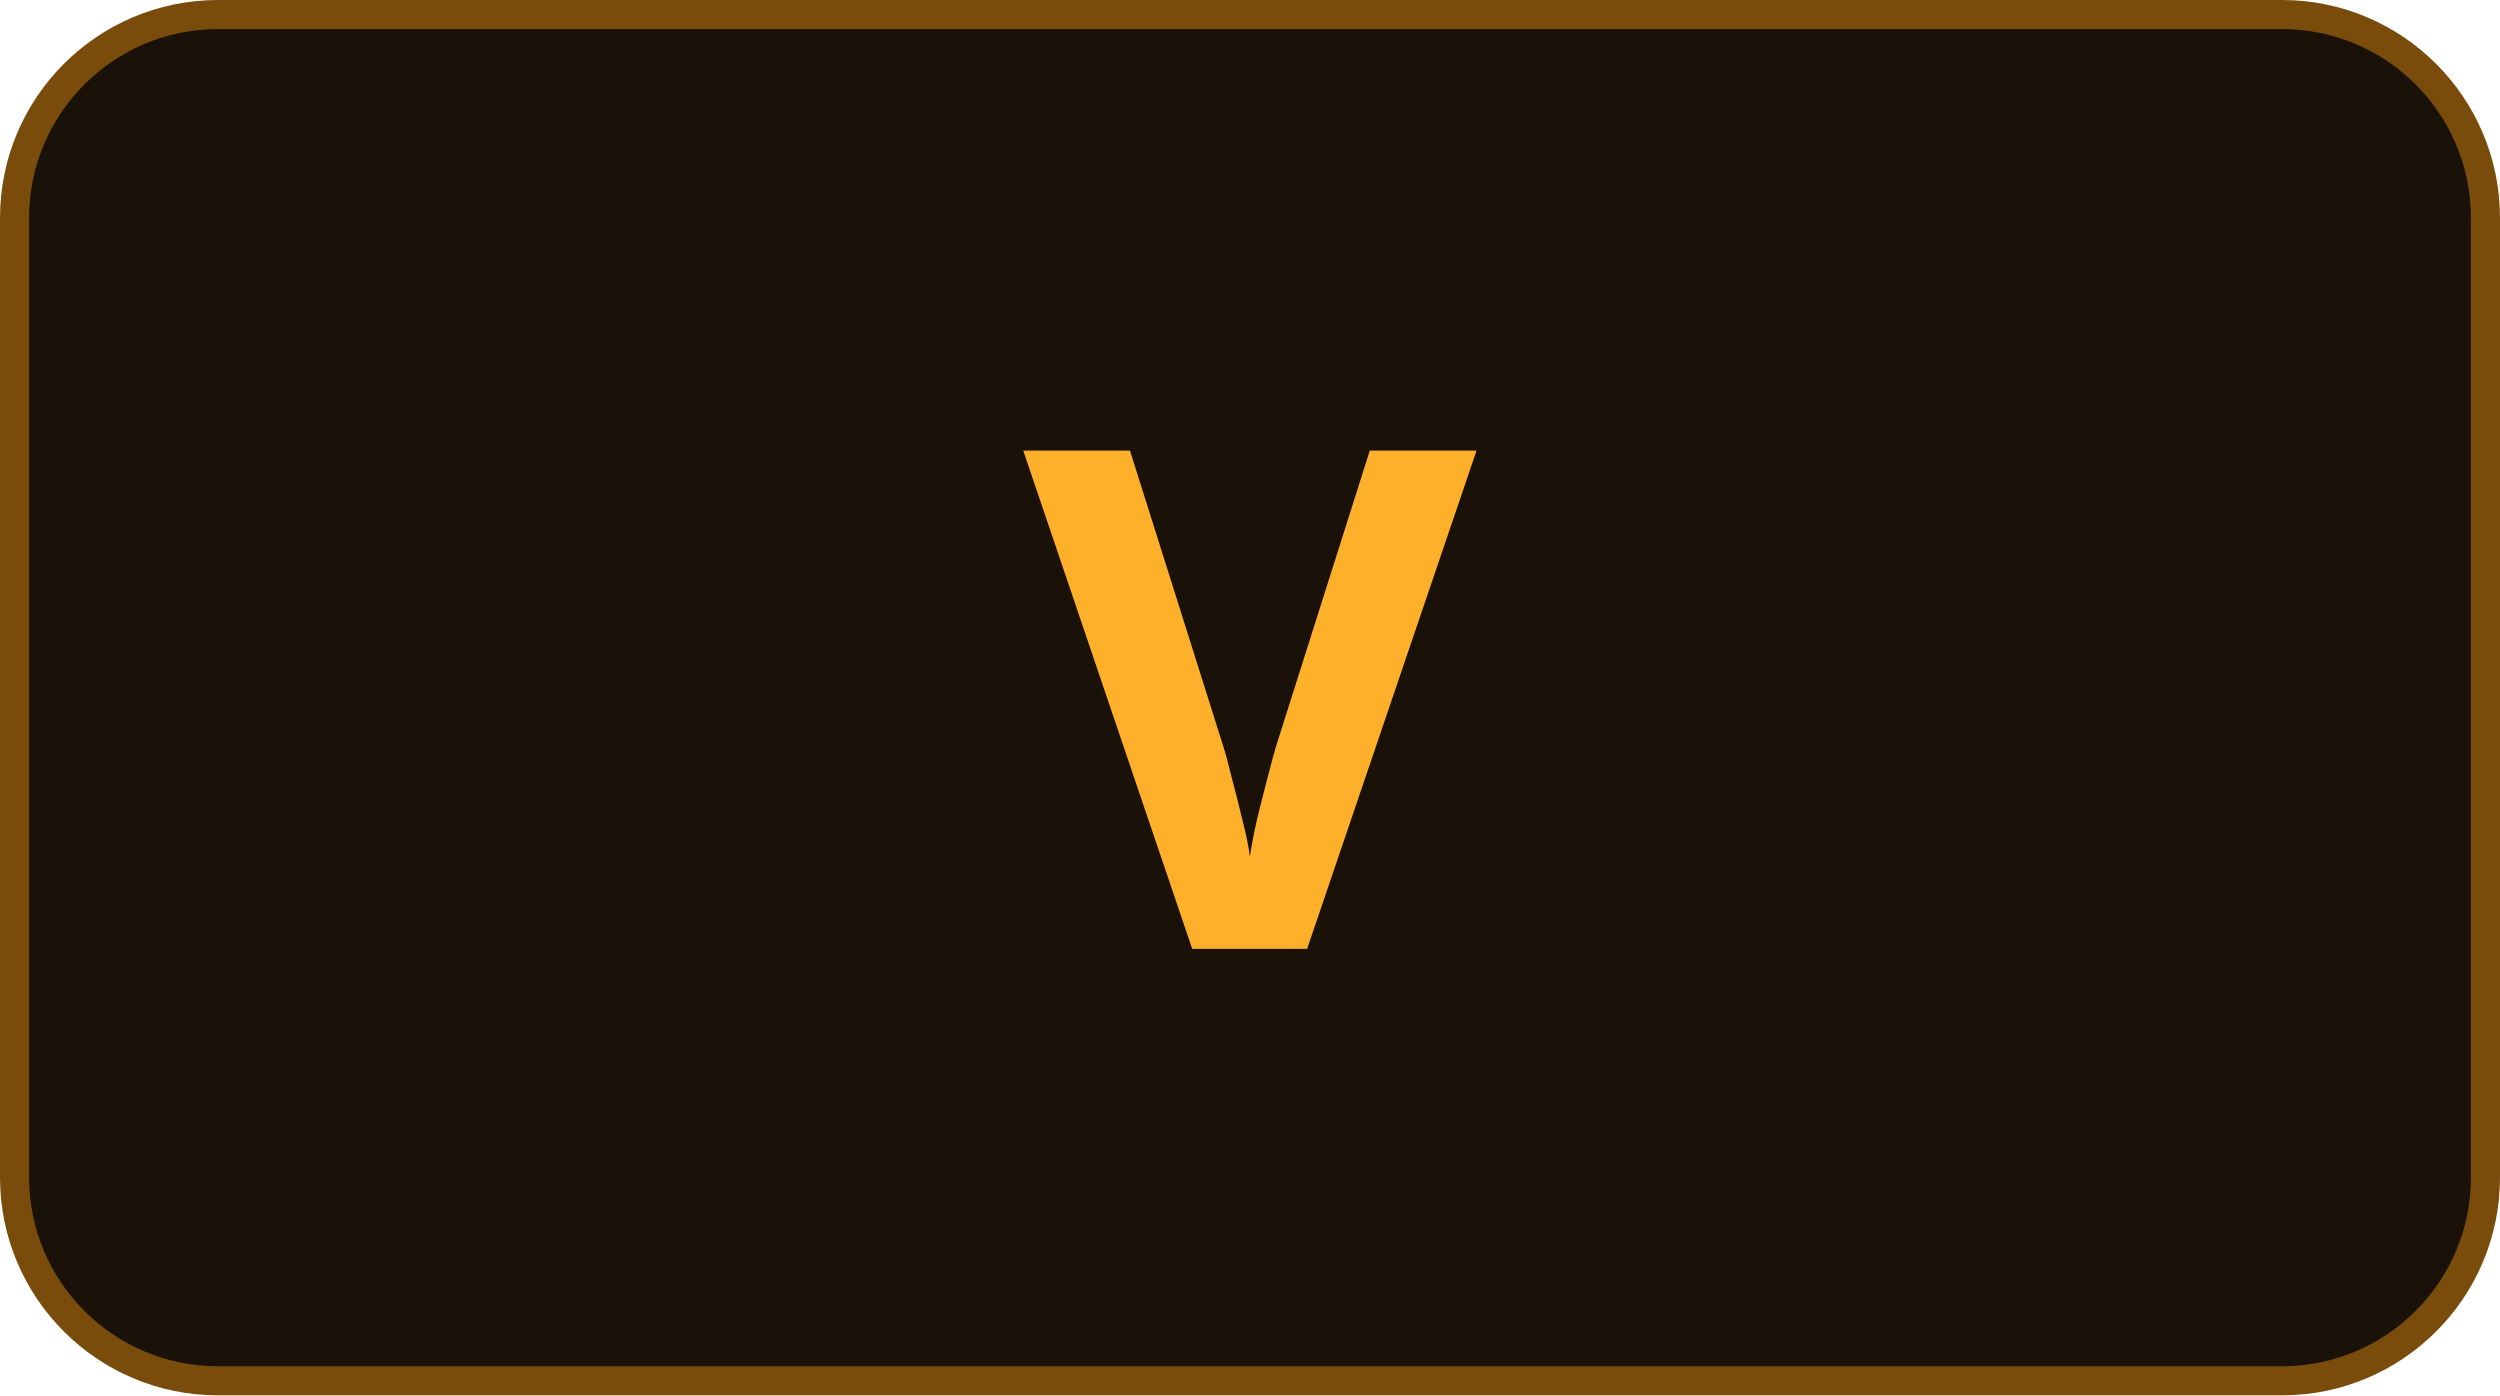
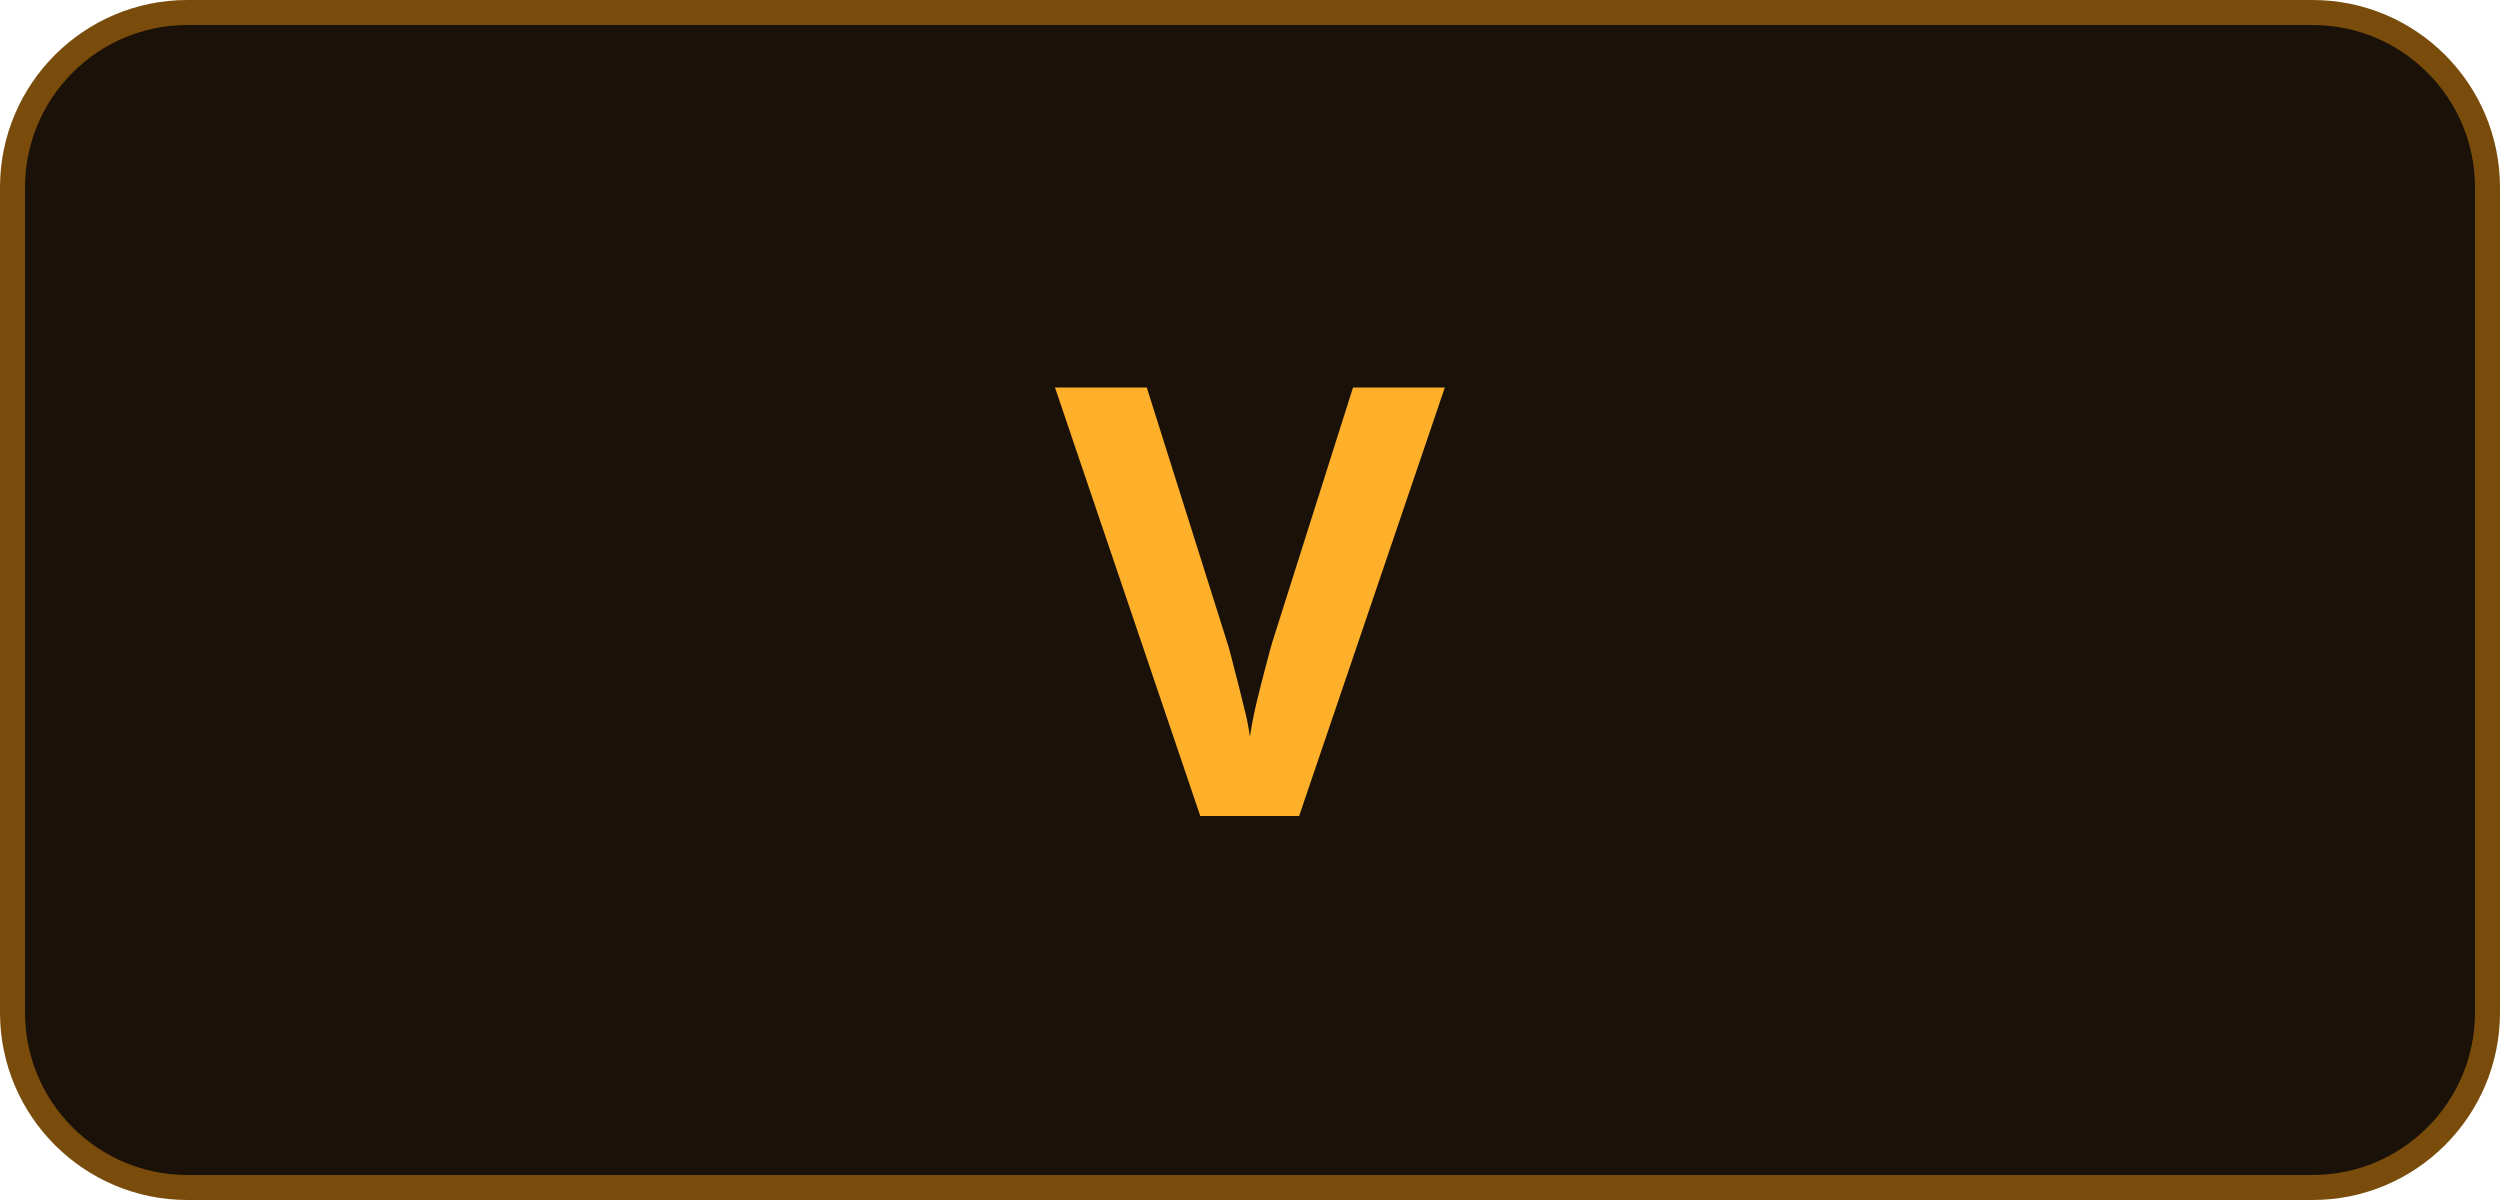
- <svg xmlns="http://www.w3.org/2000/svg" width="86" height="48" viewBox="0 0 86 48">
-   <rect x="0.5" y="0.5" width="85" height="47" rx="7" fill="#1a1208" stroke="#7a4c0c" />
-   <text x="43" y="32.64" font-family="Titillium Web" font-size="24" font-weight="700" fill="#ffb02a" text-anchor="middle">V</text>
+ <svg xmlns="http://www.w3.org/2000/svg" width="100" height="48" viewBox="0 0 100 48">
+   <rect x="0.5" y="0.5" width="99" height="47" rx="7" fill="#1a1208" stroke="#7a4c0c" />
+   <text x="50" y="32.64" font-family="Titillium Web" font-size="24" font-weight="700" fill="#ffb02a" text-anchor="middle">V</text>
</svg>
